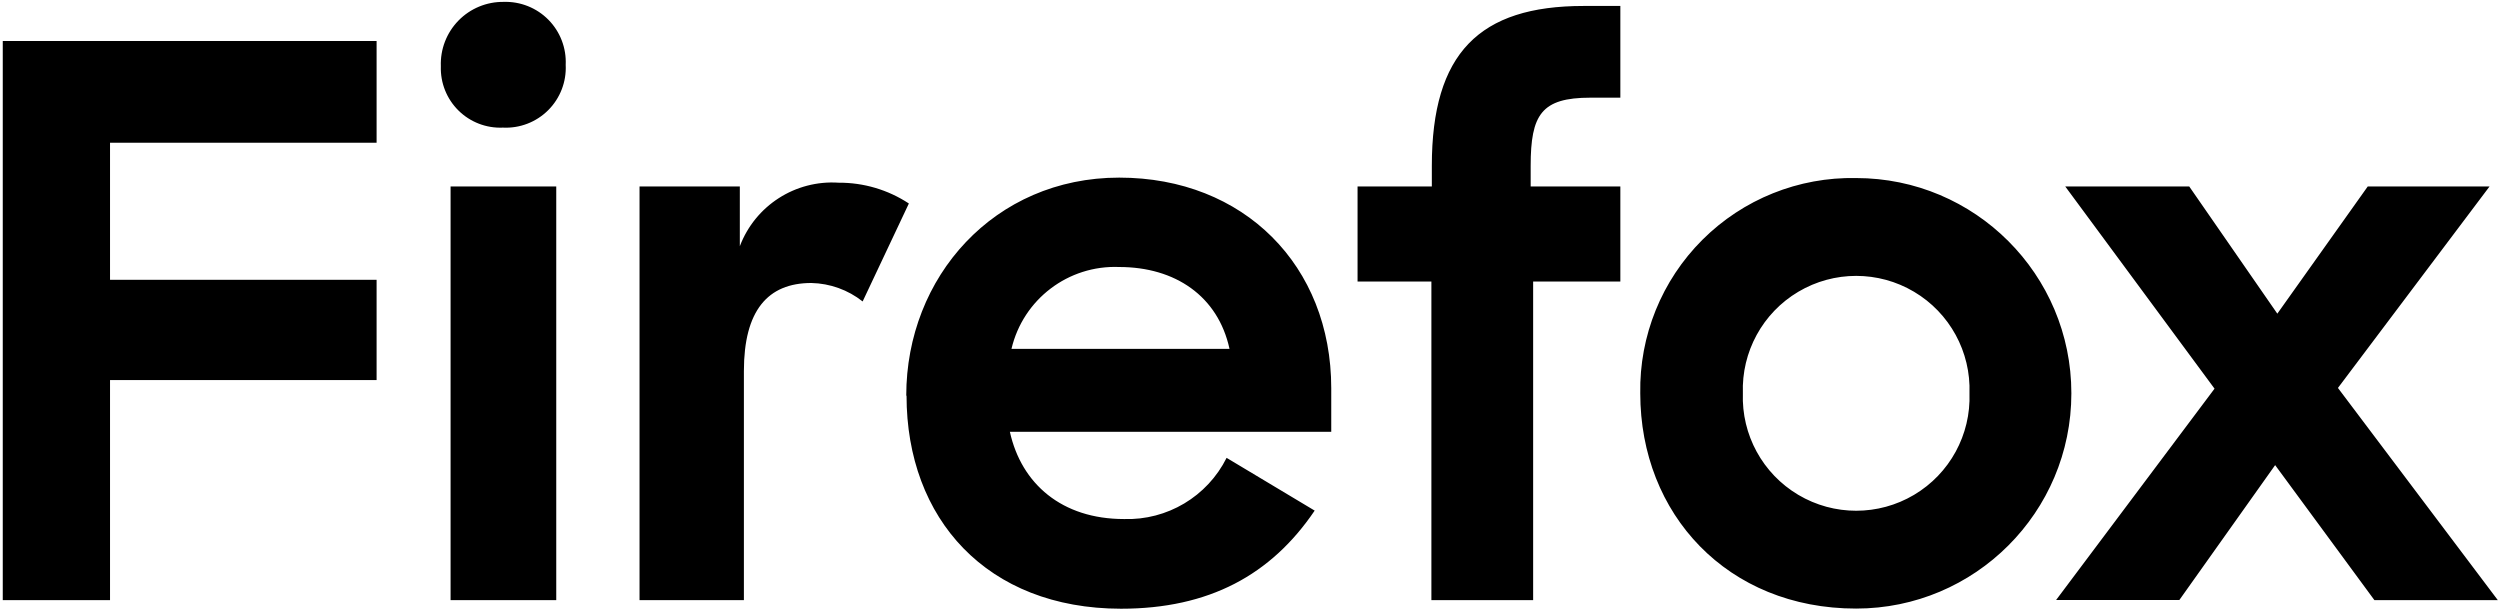
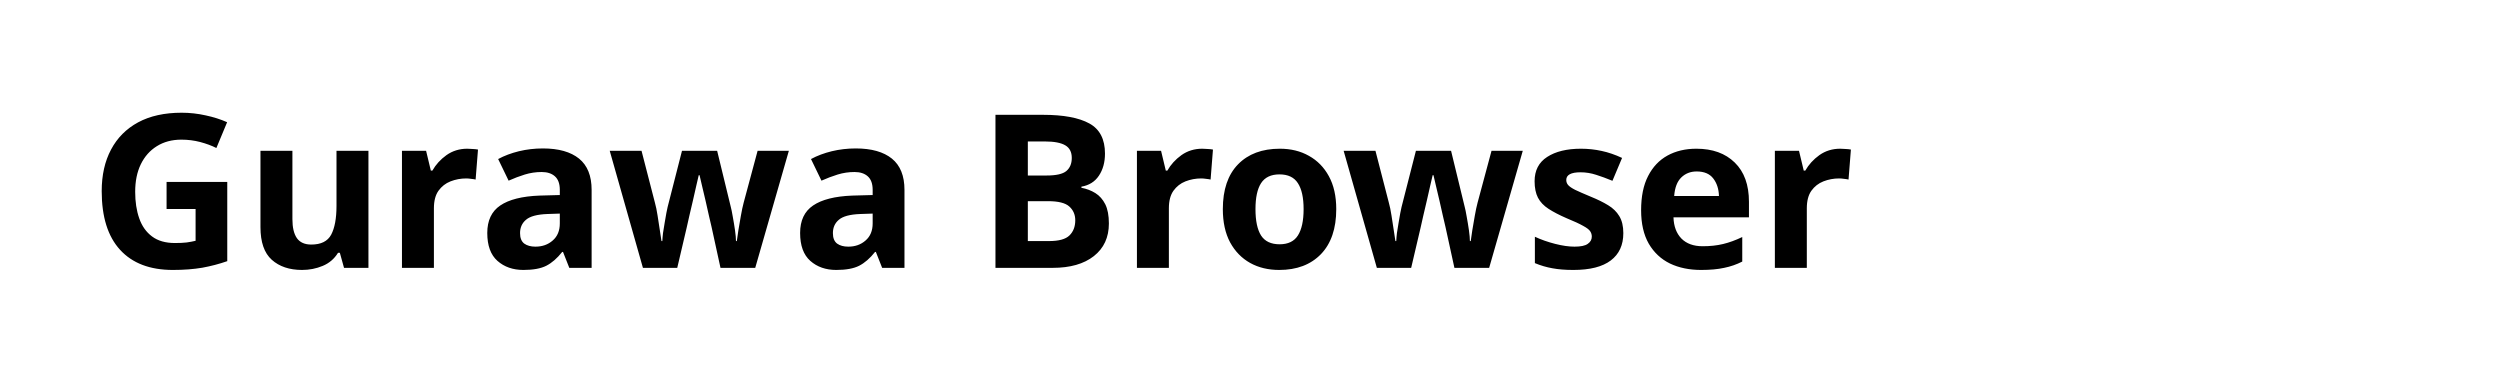
- <svg xmlns="http://www.w3.org/2000/svg" width="172" height="42">
-   <path fill="context-fill #20123a" d="M.19 2.82h25.72v7H7.57v9.43h18.34v6.9H7.57v15.14H.19zM34.65.13a4.14 4.14 0 0 1 4.27 4.33 4.12 4.12 0 0 1-4.32 4.32 4.09 4.09 0 0 1-4.27-4.22A4.27 4.27 0 0 1 34.65.13zM31 12.83h7.27v28.46H31zm28.35 7.91a5.89 5.89 0 0 0-3.53-1.27c-3 0-4.64 1.9-4.64 6.06v15.76H44V12.83h6.9v4.11a6.79 6.79 0 0 1 6.8-4.37A8.69 8.69 0 0 1 62.53 14zm3 6.48c0-8.17 6.06-15 14.65-15s14.59 6.06 14.59 14.49v3H69.48c.79 3.58 3.58 6 7.85 6a7.62 7.62 0 0 0 7.06-4.21l6.06 3.63c-3 4.43-7.27 6.75-13.33 6.75-9.22-.01-14.75-6.18-14.75-14.66zM69.59 24h15c-.79-3.63-3.74-5.63-7.59-5.63A7.31 7.31 0 0 0 69.59 24zM93.4 12.83h5.11v-1.42c0-7.75 3.27-11 10.44-11h2.53v6.31h-2.06c-3.37 0-4.11 1.16-4.11 4.69v1.42h6.17v6.54h-6v21.92h-7V19.37H93.4zm19.45 14.23a14.56 14.56 0 0 1 14.85-14.81 14.81 14.81 0 1 1 0 29.62c-8.85 0-14.85-6.49-14.85-14.81zm22.65 0a7.8 7.8 0 1 0-15.59 0 7.8 7.8 0 1 0 15.59 0zm16.86-.32l-10.27-13.91h8.53l6.06 8.75 6.22-8.75h8.38l-10.43 13.86 11 14.6h-8.49L156.53 32l-6.59 9.28h-8.48z" />
+ <svg xmlns="http://www.w3.org/2000/svg" width="280" height="42" viewBox="0 0 280 42">
+   <text x="10" y="30" font-family="sans-serif" font-size="24" font-weight="bold" fill="context-fill #20123a">Gurawa Browser</text>
</svg>
